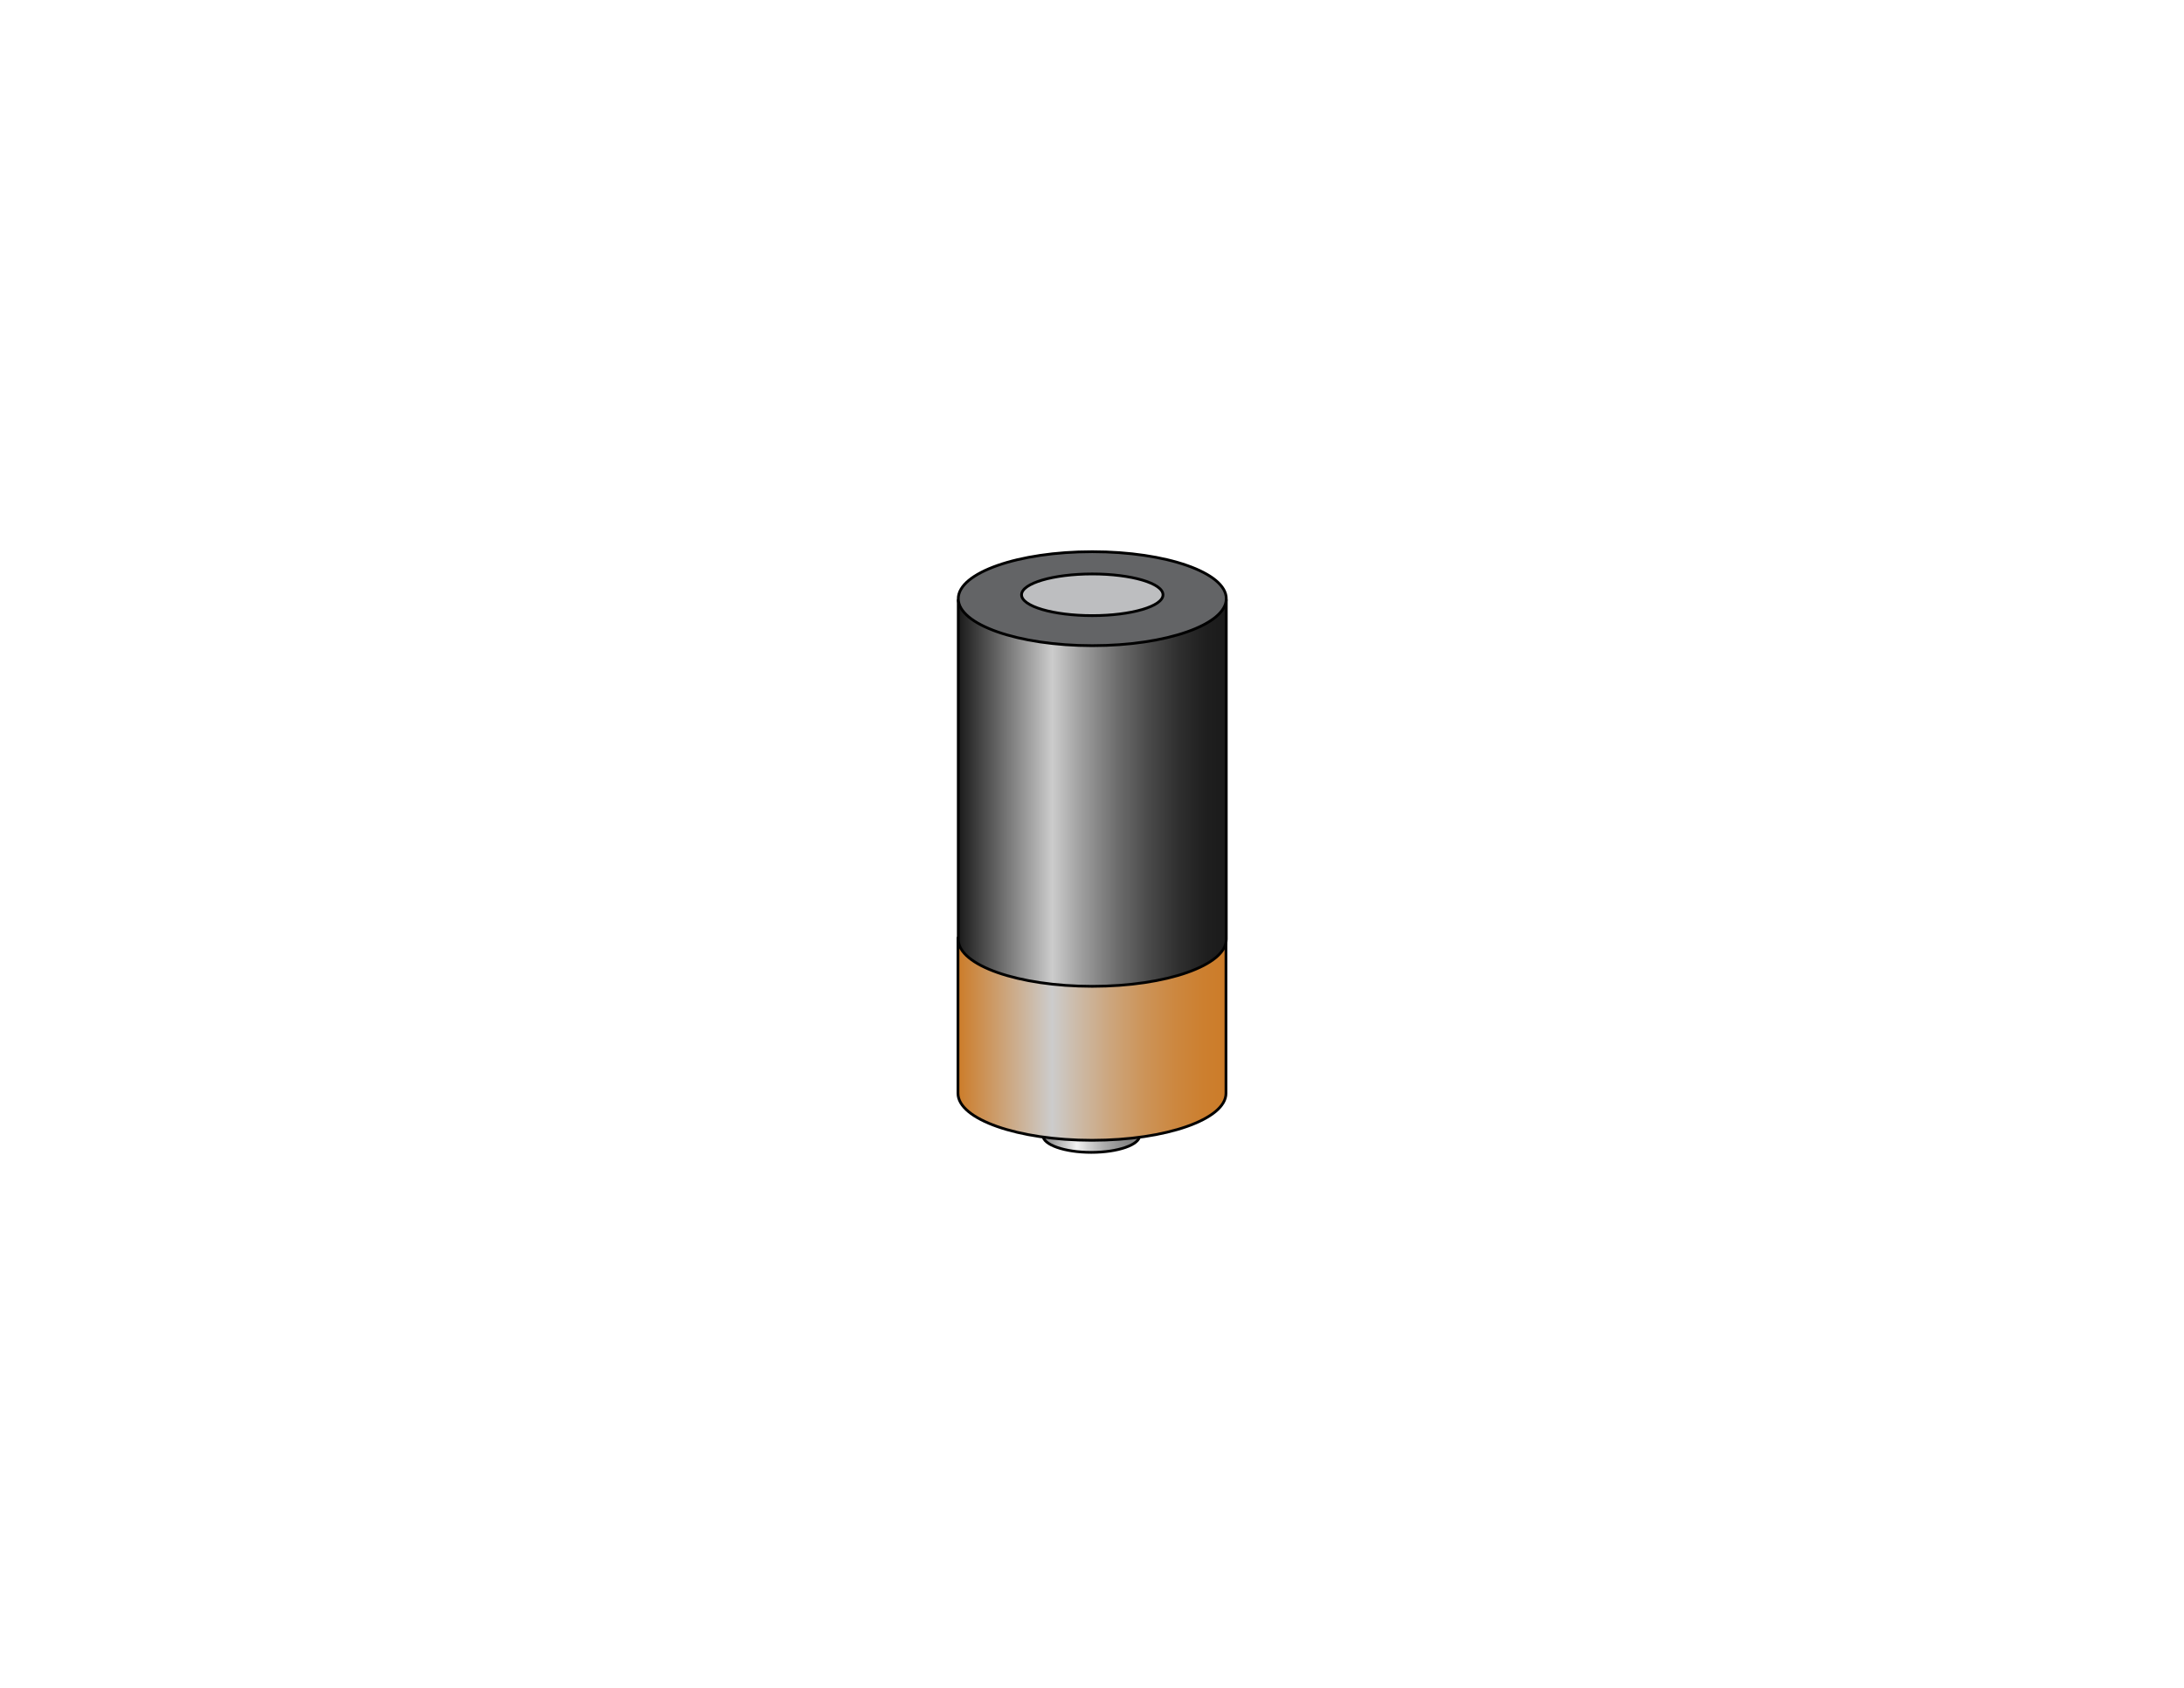
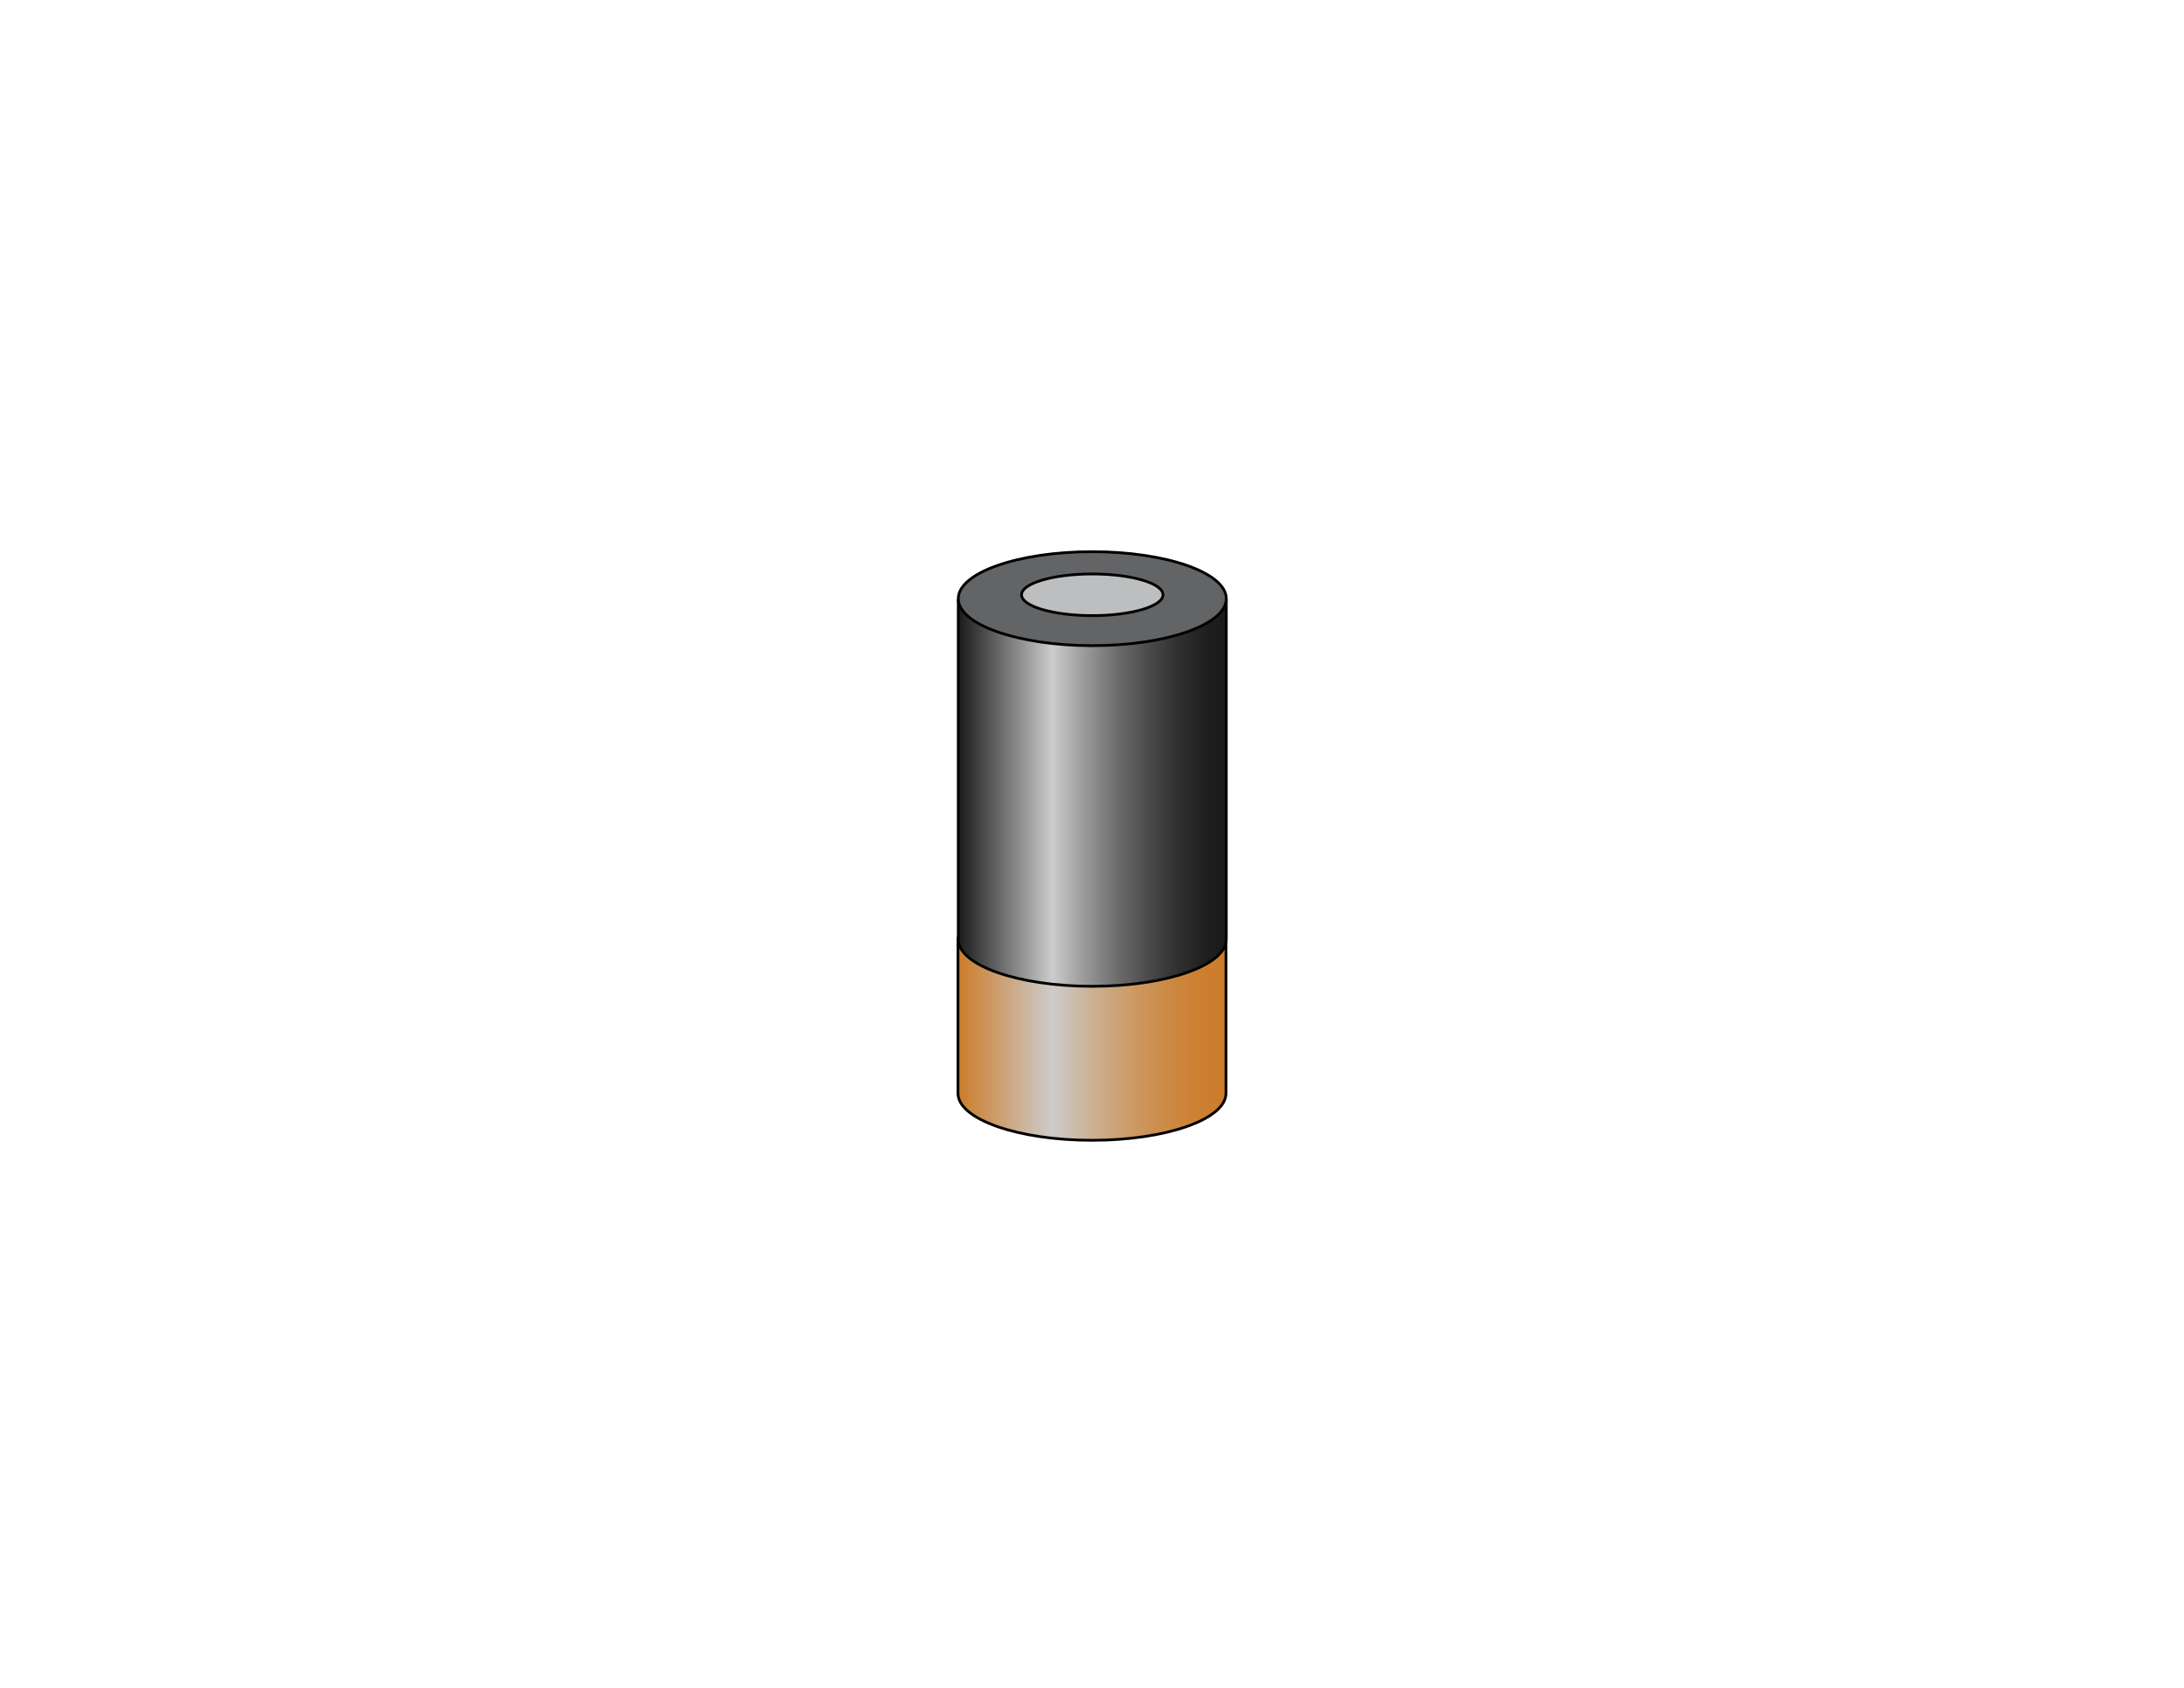
- <svg xmlns="http://www.w3.org/2000/svg" version="1.1" id="Layer_1" x="0px" y="0px" width="792px" height="612px" viewBox="0 0 792 612" enable-background="new 0 0 792 612" xml:space="preserve">
-   <g>
-     <g>
-       <linearGradient id="SVGID_1_" gradientUnits="userSpaceOnUse" x1="378.184" y1="407.67" x2="413.315" y2="407.67">
-         <stop offset="0" style="stop-color:#808080" />
-         <stop offset="0.351" style="stop-color:#F2F2F2" />
-         <stop offset="0.463" style="stop-color:#D4D4D4" />
-         <stop offset="0.62" style="stop-color:#AFAFAF" />
-         <stop offset="0.767" style="stop-color:#959595" />
-         <stop offset="0.898" style="stop-color:#858585" />
-         <stop offset="1" style="stop-color:#808080" />
-       </linearGradient>
-       <path fill="url(#SVGID_1_)" stroke="#010101" d="M378.184,397.502v14.18c0,3.399,7.865,6.156,17.566,6.156    s17.564-2.757,17.564-6.156v-14.18" />
-       <ellipse fill="#BDBEC0" stroke="#010101" cx="395.749" cy="397.503" rx="17.565" ry="6.157" />
-     </g>
-     <linearGradient id="SVGID_2_" gradientUnits="userSpaceOnUse" x1="347.397" y1="376.602" x2="444.585" y2="376.602">
-       <stop offset="0" style="stop-color:#CC7C29" />
-       <stop offset="0.351" style="stop-color:#CCCCCC" />
-       <stop offset="0.431" style="stop-color:#CCBDAD" />
-       <stop offset="0.565" style="stop-color:#CCA67E" />
-       <stop offset="0.693" style="stop-color:#CC9459" />
-       <stop offset="0.812" style="stop-color:#CC873F" />
-       <stop offset="0.918" style="stop-color:#CC7F2F" />
-       <stop offset="1" style="stop-color:#CC7C29" />
+ <svg xmlns="http://www.w3.org/2000/svg" xmlns:xlink="http://www.w3.org/1999/xlink" version="1.1" id="Layer_1" x="0px" y="0px" width="792px" height="612px" viewBox="0 0 792 612" enable-background="new 0 0 792 612" xml:space="preserve">
+   <defs id="defs70">
+     <linearGradient y2="376.602" x2="444.585" y1="376.602" x1="347.397" gradientUnits="userSpaceOnUse" id="SVGID_2_">
+       <stop id="stop27" style="stop-color:#CC7C29" offset="0" />
+       <stop id="stop29" style="stop-color:#CCCCCC" offset="0.351" />
+       <stop id="stop31" style="stop-color:#CCBDAD" offset="0.431" />
+       <stop id="stop33" style="stop-color:#CCA67E" offset="0.565" />
+       <stop id="stop35" style="stop-color:#CC9459" offset="0.693" />
+       <stop id="stop37" style="stop-color:#CC873F" offset="0.812" />
+       <stop id="stop39" style="stop-color:#CC7F2F" offset="0.918" />
+       <stop id="stop41" style="stop-color:#CC7C29" offset="1" />
    </linearGradient>
-     <path fill="url(#SVGID_2_)" stroke="#010101" d="M444.585,339.738v56.691c0,9.407-21.756,17.034-48.594,17.034   c-26.837,0-48.594-7.627-48.594-17.034v-56.691" />
-     <linearGradient id="SVGID_3_" gradientUnits="userSpaceOnUse" x1="347.506" y1="287.498" x2="444.694" y2="287.498">
-       <stop offset="0" style="stop-color:#1A1A1A" />
-       <stop offset="0.351" style="stop-color:#CCCCCC" />
-       <stop offset="0.462" style="stop-color:#9D9D9D" />
-       <stop offset="0.589" style="stop-color:#6E6E6E" />
-       <stop offset="0.71" style="stop-color:#4A4A4A" />
-       <stop offset="0.822" style="stop-color:#2F2F2F" />
-       <stop offset="0.922" style="stop-color:#1F1F1F" />
-       <stop offset="1" style="stop-color:#1A1A1A" />
+     <linearGradient y2="287.498" x2="444.694" y1="287.498" x1="347.506" gradientUnits="userSpaceOnUse" id="SVGID_3_">
+       <stop id="stop46" style="stop-color:#1A1A1A" offset="0" />
+       <stop id="stop48" style="stop-color:#CCCCCC" offset="0.351" />
+       <stop id="stop50" style="stop-color:#9D9D9D" offset="0.462" />
+       <stop id="stop52" style="stop-color:#6E6E6E" offset="0.589" />
+       <stop id="stop54" style="stop-color:#4A4A4A" offset="0.71" />
+       <stop id="stop56" style="stop-color:#2F2F2F" offset="0.822" />
+       <stop id="stop58" style="stop-color:#1F1F1F" offset="0.922" />
+       <stop id="stop60" style="stop-color:#1A1A1A" offset="1" />
    </linearGradient>
-     <path fill="url(#SVGID_3_)" stroke="#010101" d="M347.506,217.367v123.227c0,9.408,21.756,17.035,48.594,17.035   c26.838,0,48.594-7.627,48.594-17.035V217.367" />
-     <ellipse fill="#636466" stroke="#000000" cx="396.1" cy="217.075" rx="48.594" ry="17.033" />
-     <ellipse fill="#BDBEC0" stroke="#010101" cx="396.099" cy="215.667" rx="25.645" ry="7.553" />
-   </g>
+     <linearGradient xlink:href="#SVGID_3_" id="linearGradient2901" gradientUnits="userSpaceOnUse" x1="347.506" y1="287.498" x2="444.694" y2="287.498" />
+     <linearGradient xlink:href="#SVGID_2_" id="linearGradient2904" gradientUnits="userSpaceOnUse" x1="347.397" y1="376.602" x2="444.585" y2="376.602" />
+   </defs>
+   <path style="fill:url(#linearGradient2904);stroke:#010101" id="path43" d="m 444.585,339.738 v 56.691 c 0,9.407 -21.756,17.034 -48.594,17.034 -26.837,0 -48.594,-7.627 -48.594,-17.034 v -56.691" />
+   <path style="fill:url(#linearGradient2901);stroke:#010101" id="path62" d="m 347.506,217.367 v 123.227 c 0,9.408 21.756,17.035 48.594,17.035 26.838,0 48.594,-7.627 48.594,-17.035 V 217.367" />
+   <ellipse style="fill:#636466;stroke:#000000" id="ellipse64" ry="17.033" rx="48.594" cy="217.075" cx="396.1" />
+   <ellipse style="fill:#bdbec0;stroke:#010101" id="ellipse66" ry="7.553" rx="25.645" cy="215.667" cx="396.099" />
</svg>
